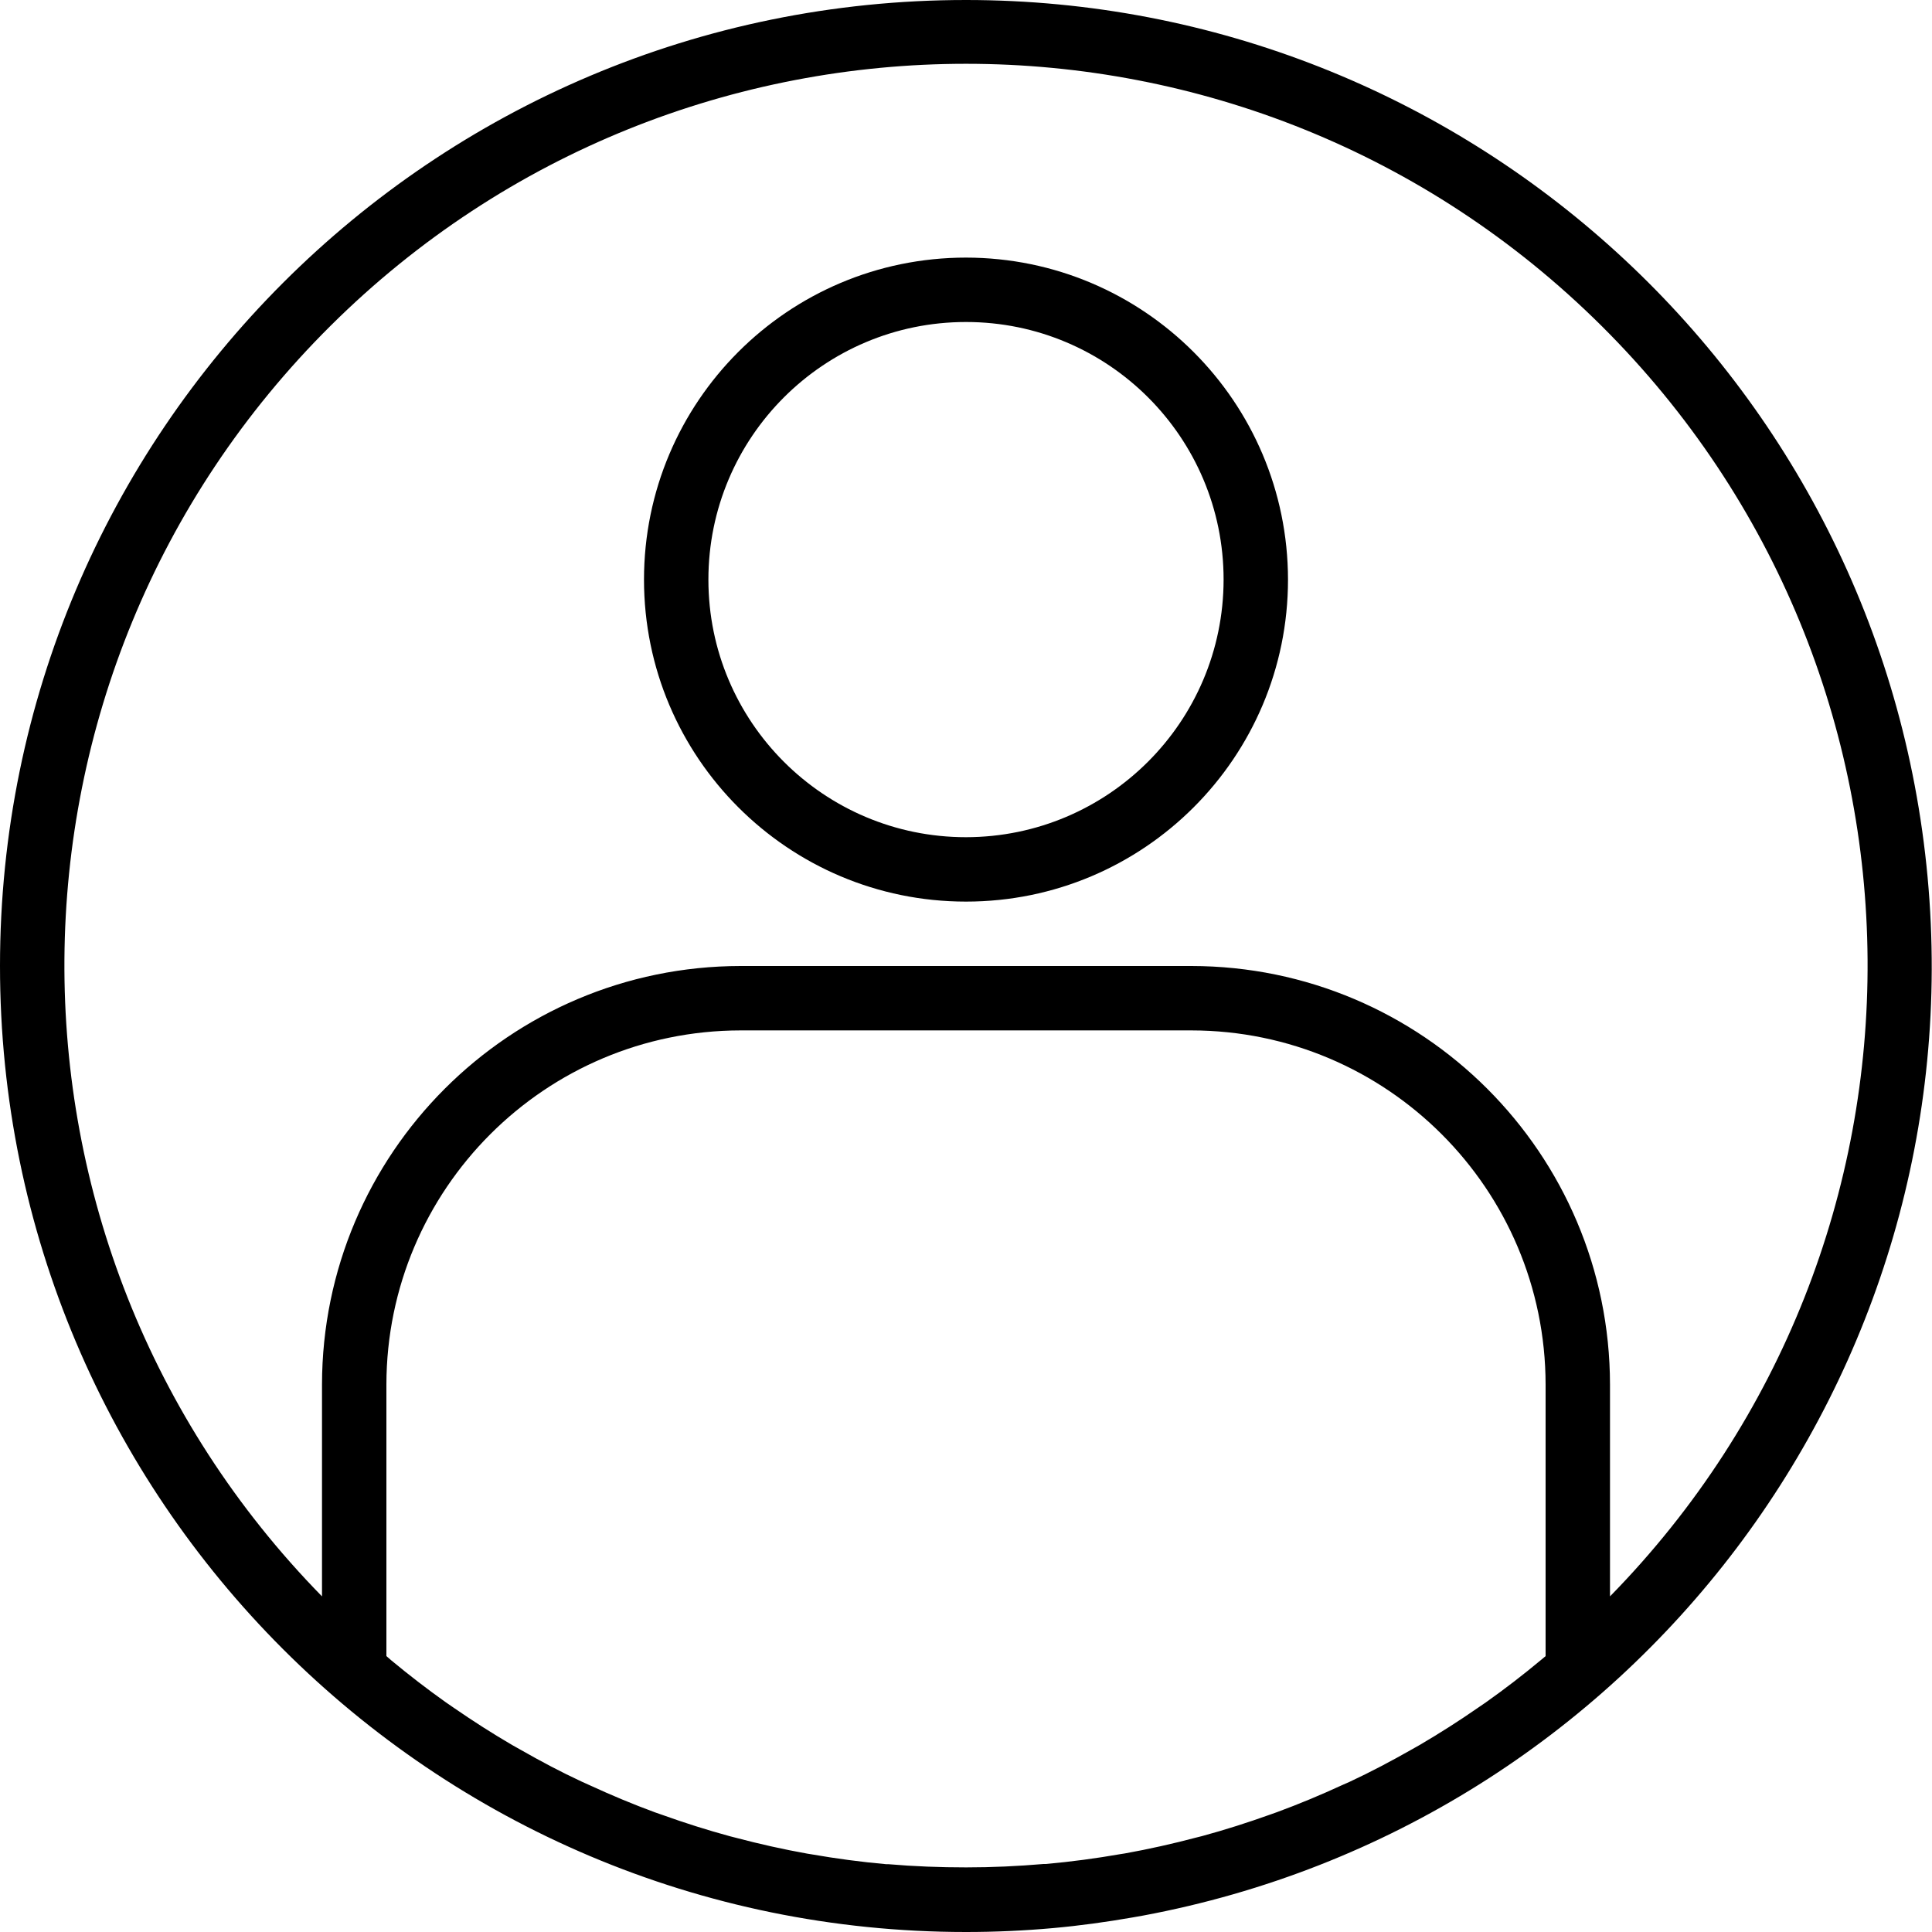
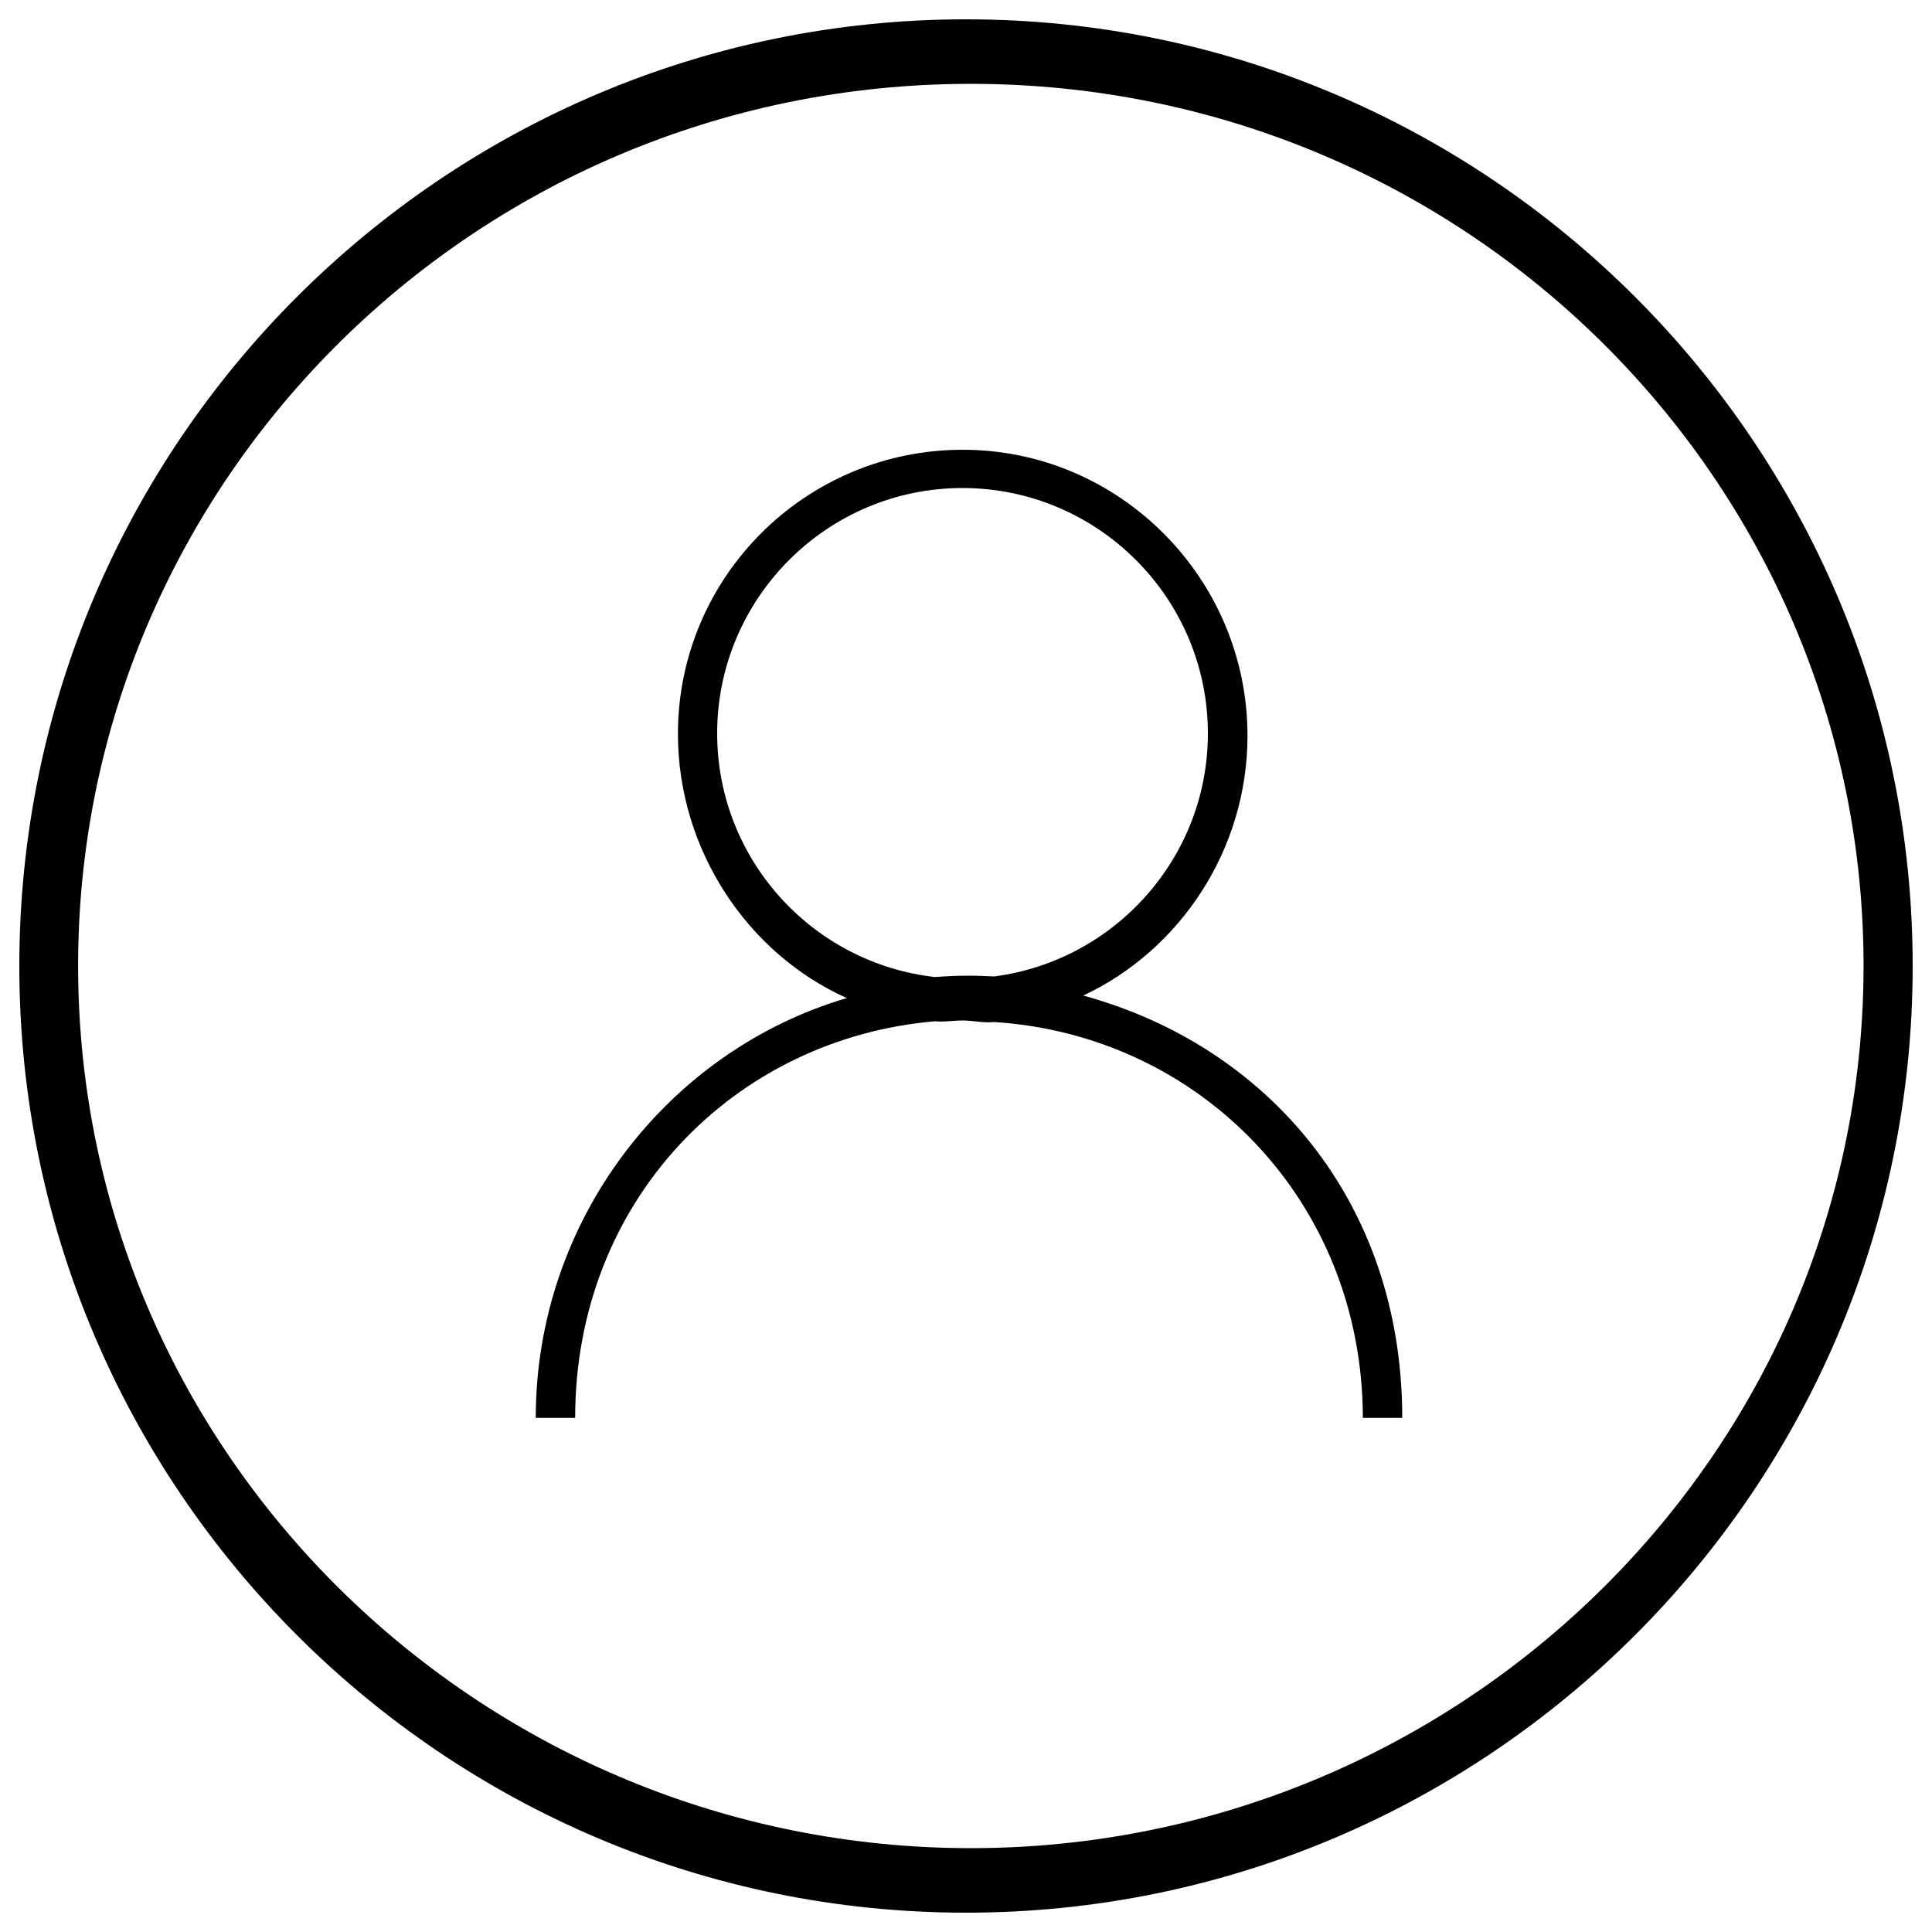
- <svg xmlns="http://www.w3.org/2000/svg" height="480pt" viewBox="0 0 480 480" width="480pt">
-   <path d="m240 0c-132.547 0-240 107.453-240 240s107.453 240 240 240c7.23 0 14.434-.324 21.602-.969 6.664-.598 13.27-1.512 19.824-2.656l2.52-.445c121.863-22.742 206.359-134.551 194.961-257.996-11.398-123.445-114.938-217.895-238.906-217.934zm-19.281 463.152h-.566c-6.223-.551-12.398-1.383-18.52-2.449-.352-.062-.703-.102-1.047-.168-5.984-1.07-11.906-2.398-17.77-3.949l-1.418-.363c-5.719-1.551-11.375-3.352-16.949-5.352-.578-.207-1.16-.391-1.738-.605-5.465-2.008-10.832-4.258-16.117-6.691-.656-.293-1.312-.574-1.969-.887-5.184-2.398-10.266-5.102-15.25-7.945-.703-.398-1.414-.797-2.117-1.191-4.906-2.863-9.699-5.934-14.402-9.176-.711-.496-1.43-.977-2.137-1.473-4.621-3.277-9.125-6.758-13.512-10.398l-1.207-1.055v-67.449c.059-48.578 39.422-87.941 88-88h112c48.578.059 87.941 39.422 88 88v67.457l-1.062.887c-4.473 3.734-9.062 7.266-13.777 10.602-.625.438-1.258.855-1.879 1.285-4.758 3.305-9.633 6.414-14.625 9.336-.625.363-1.266.707-1.887 1.066-5.059 2.879-10.203 5.598-15.449 8.047-.602.281-1.207.543-1.816.801-5.328 2.457-10.742 4.719-16.246 6.742-.547.203-1.098.379-1.602.57-5.602 2.008-11.281 3.824-17.031 5.383l-1.379.344c-5.871 1.551-11.797 2.887-17.789 3.961-.344.062-.688.105-1.031.16-6.129 1.07-12.312 1.902-18.539 2.457h-.566c-6.398.551-12.801.848-19.281.848-6.48 0-12.934-.242-19.32-.793zm179.281-66.527v-52.625c-.066-57.41-46.59-103.934-104-104h-112c-57.41.066-103.934 46.59-104 104v52.617c-86.164-87.941-85.203-228.938 2.148-315.699 87.352-86.758 228.352-86.758 315.703 0 87.352 86.762 88.312 227.758 2.148 315.699zm0 0" />
-   <path d="m240 64c-44.184 0-80 35.816-80 80s35.816 80 80 80 80-35.816 80-80c-.047-44.164-35.836-79.953-80-80zm0 144c-35.348 0-64-28.652-64-64s28.652-64 64-64 64 28.652 64 64c-.039 35.328-28.672 63.961-64 64zm0 0" />
+ <svg xmlns="http://www.w3.org/2000/svg" version="1.1" x="0px" y="0px" viewBox="0 0 1000 1000" enable-background="new 0 0 1000 1000" xml:space="preserve">
+   <g>
+     <path d="M500,990C229.8,990,10,770.2,10,500S229.8,10,500,10s490,219.8,490,490S770.2,990,500,990L500,990z M502.5,43.4C243.2,43.4,36,253.8,40.5,508c4.4,249.3,211.6,448.6,462,448.6c250.4,0,457.6-199.3,462-448.6C969,253.8,761.7,43.4,502.5,43.4L502.5,43.4z M514.5,529c-5.3,0.6-10.8-0.8-16.3-0.8c-4.8,0-9.5,0.9-14.2,0.4c-104.2,8.9-186.3,92.9-186.3,205.3h-20.4c0-102.1,68-189.9,161-217.3c-51.4-23-87.4-76.8-87.4-136.7c0-81.3,66.1-147.1,147.4-147.1c81.3,0,147.4,66.7,147.4,148c0,59-34.9,111-85,134.5c95,26,165.1,106.3,165.1,218.6h-20.4C705.3,621.5,620.8,535.7,514.5,529L514.5,529z M625.2,379.6c0-70-57-127-127-127c-70,0-127,57-127,127c0,65.2,49.4,119,112.7,126.1c5.8-0.4,11.6-0.7,17.5-0.7c4.4,0,8.8,0.2,13.2,0.4C576.9,497.3,625.2,444,625.2,379.6L625.2,379.6z" />
+   </g>
</svg>
